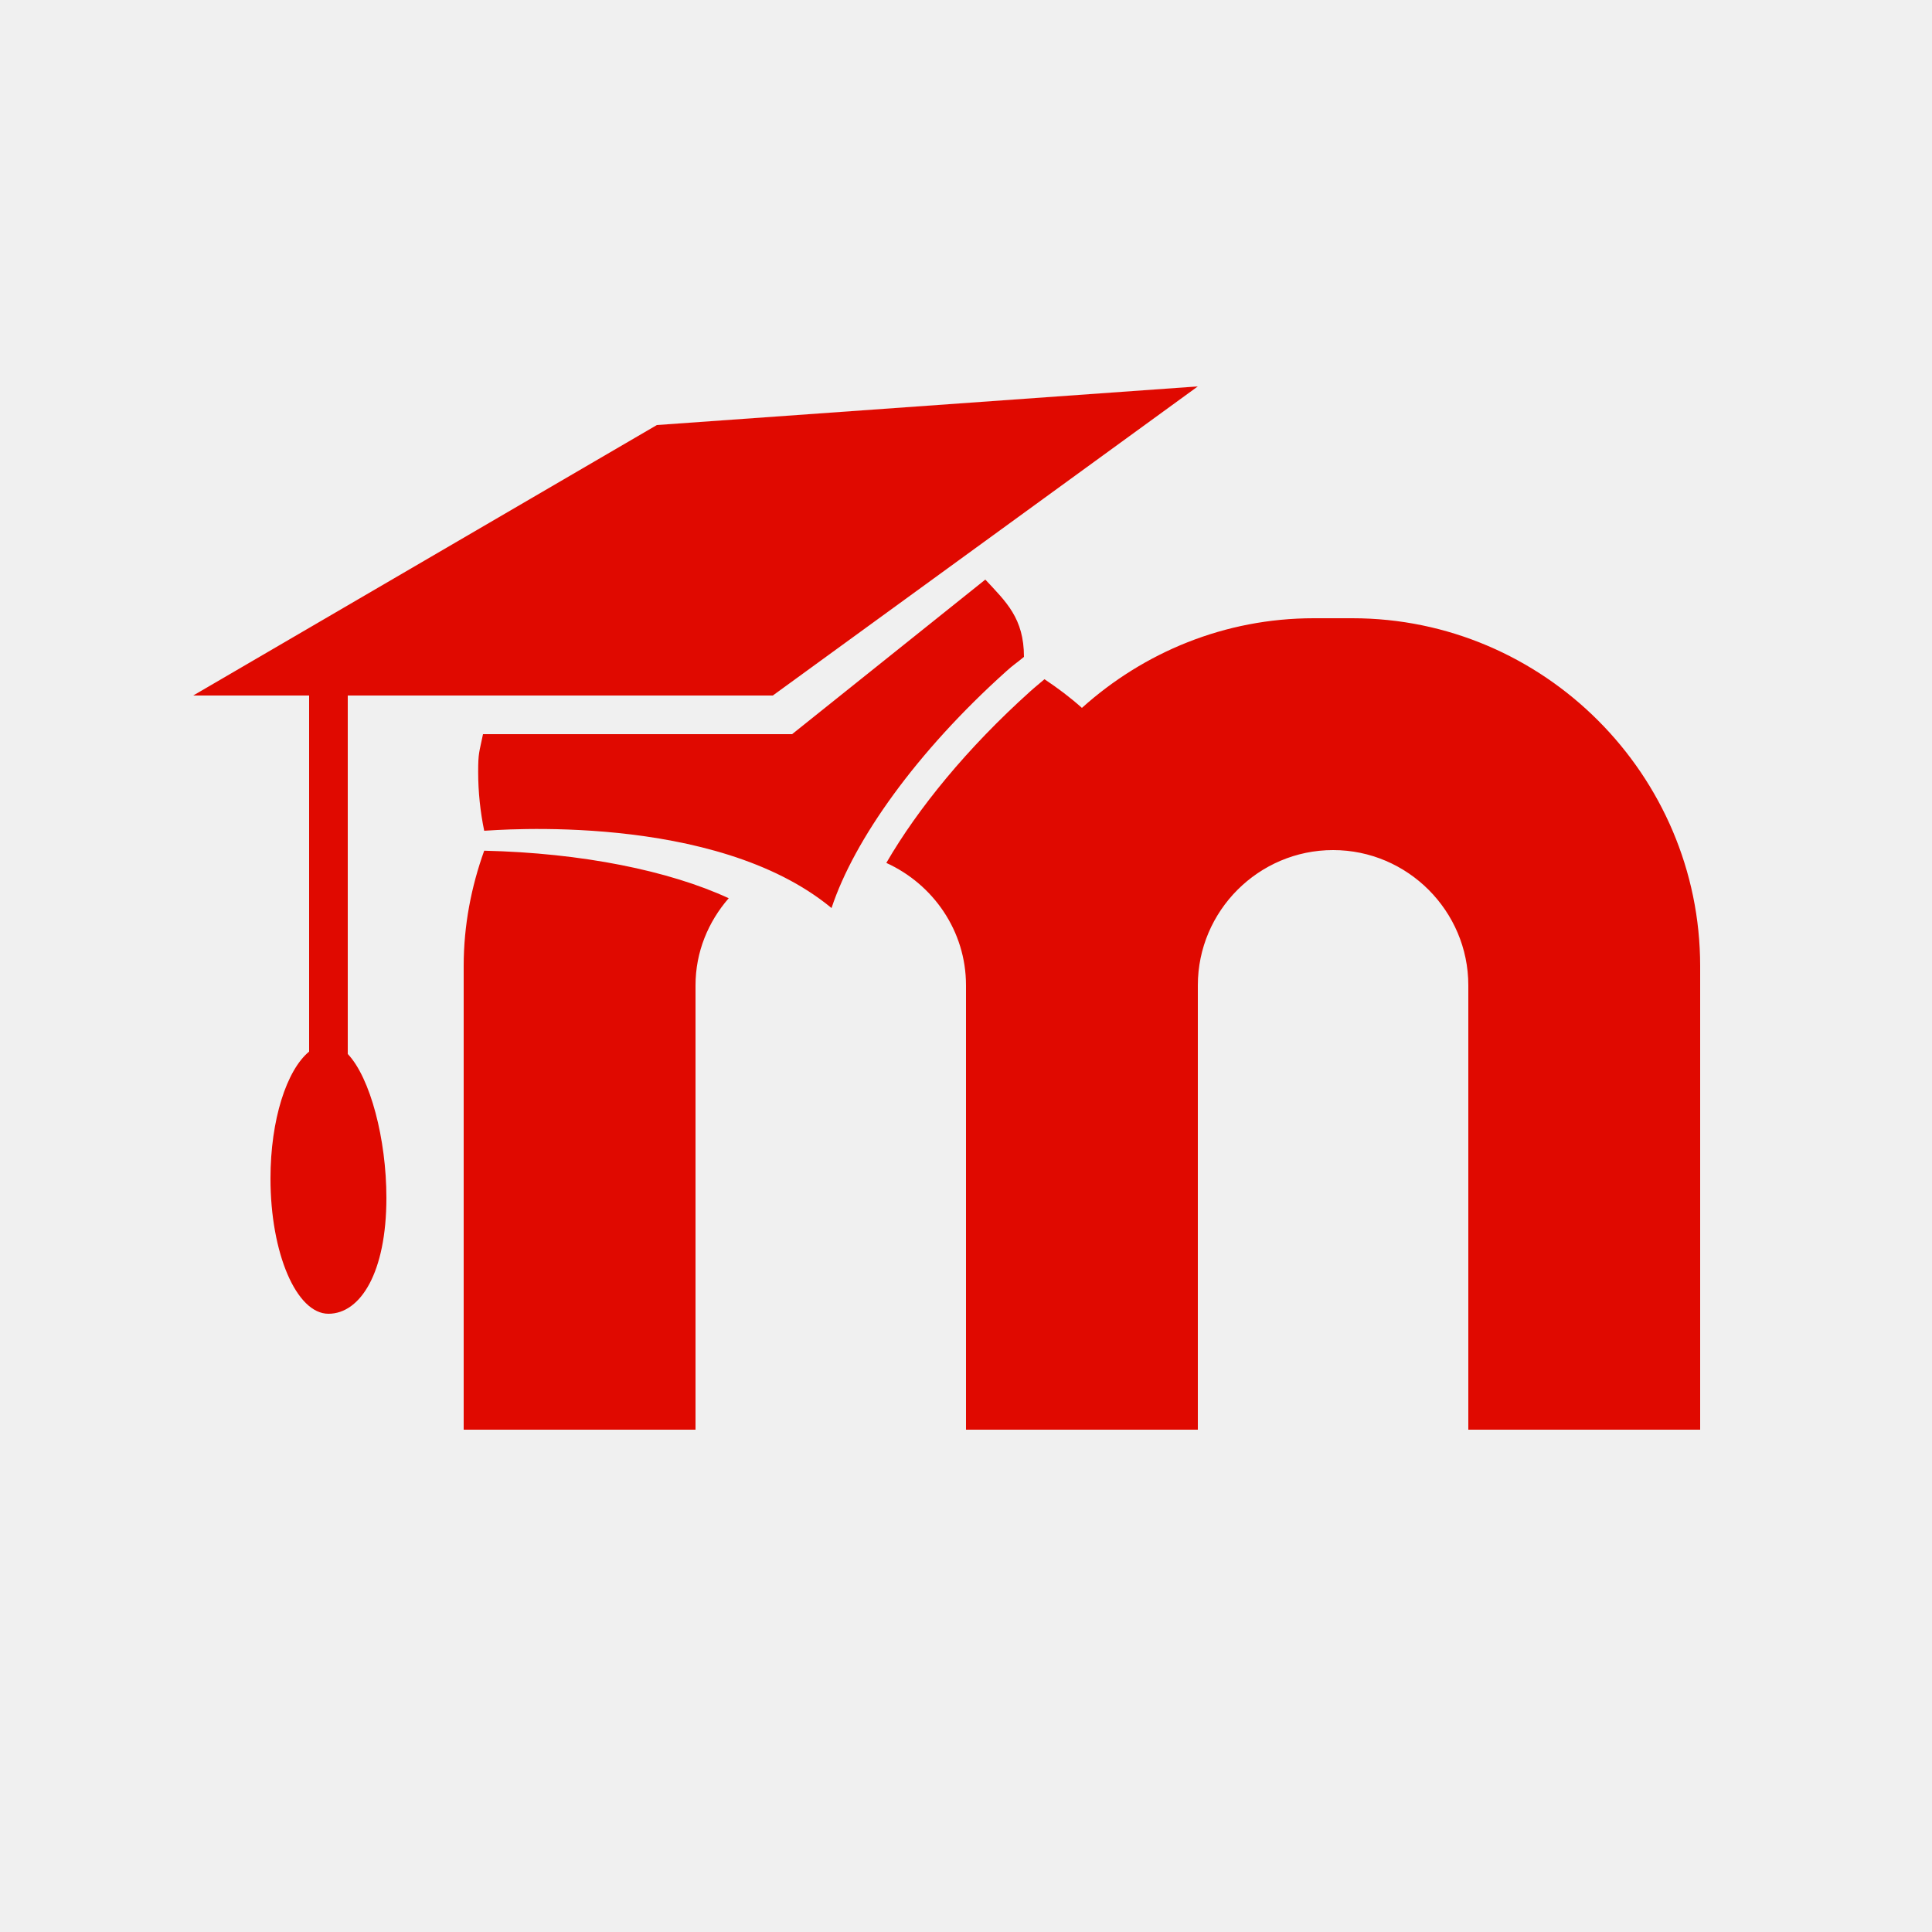
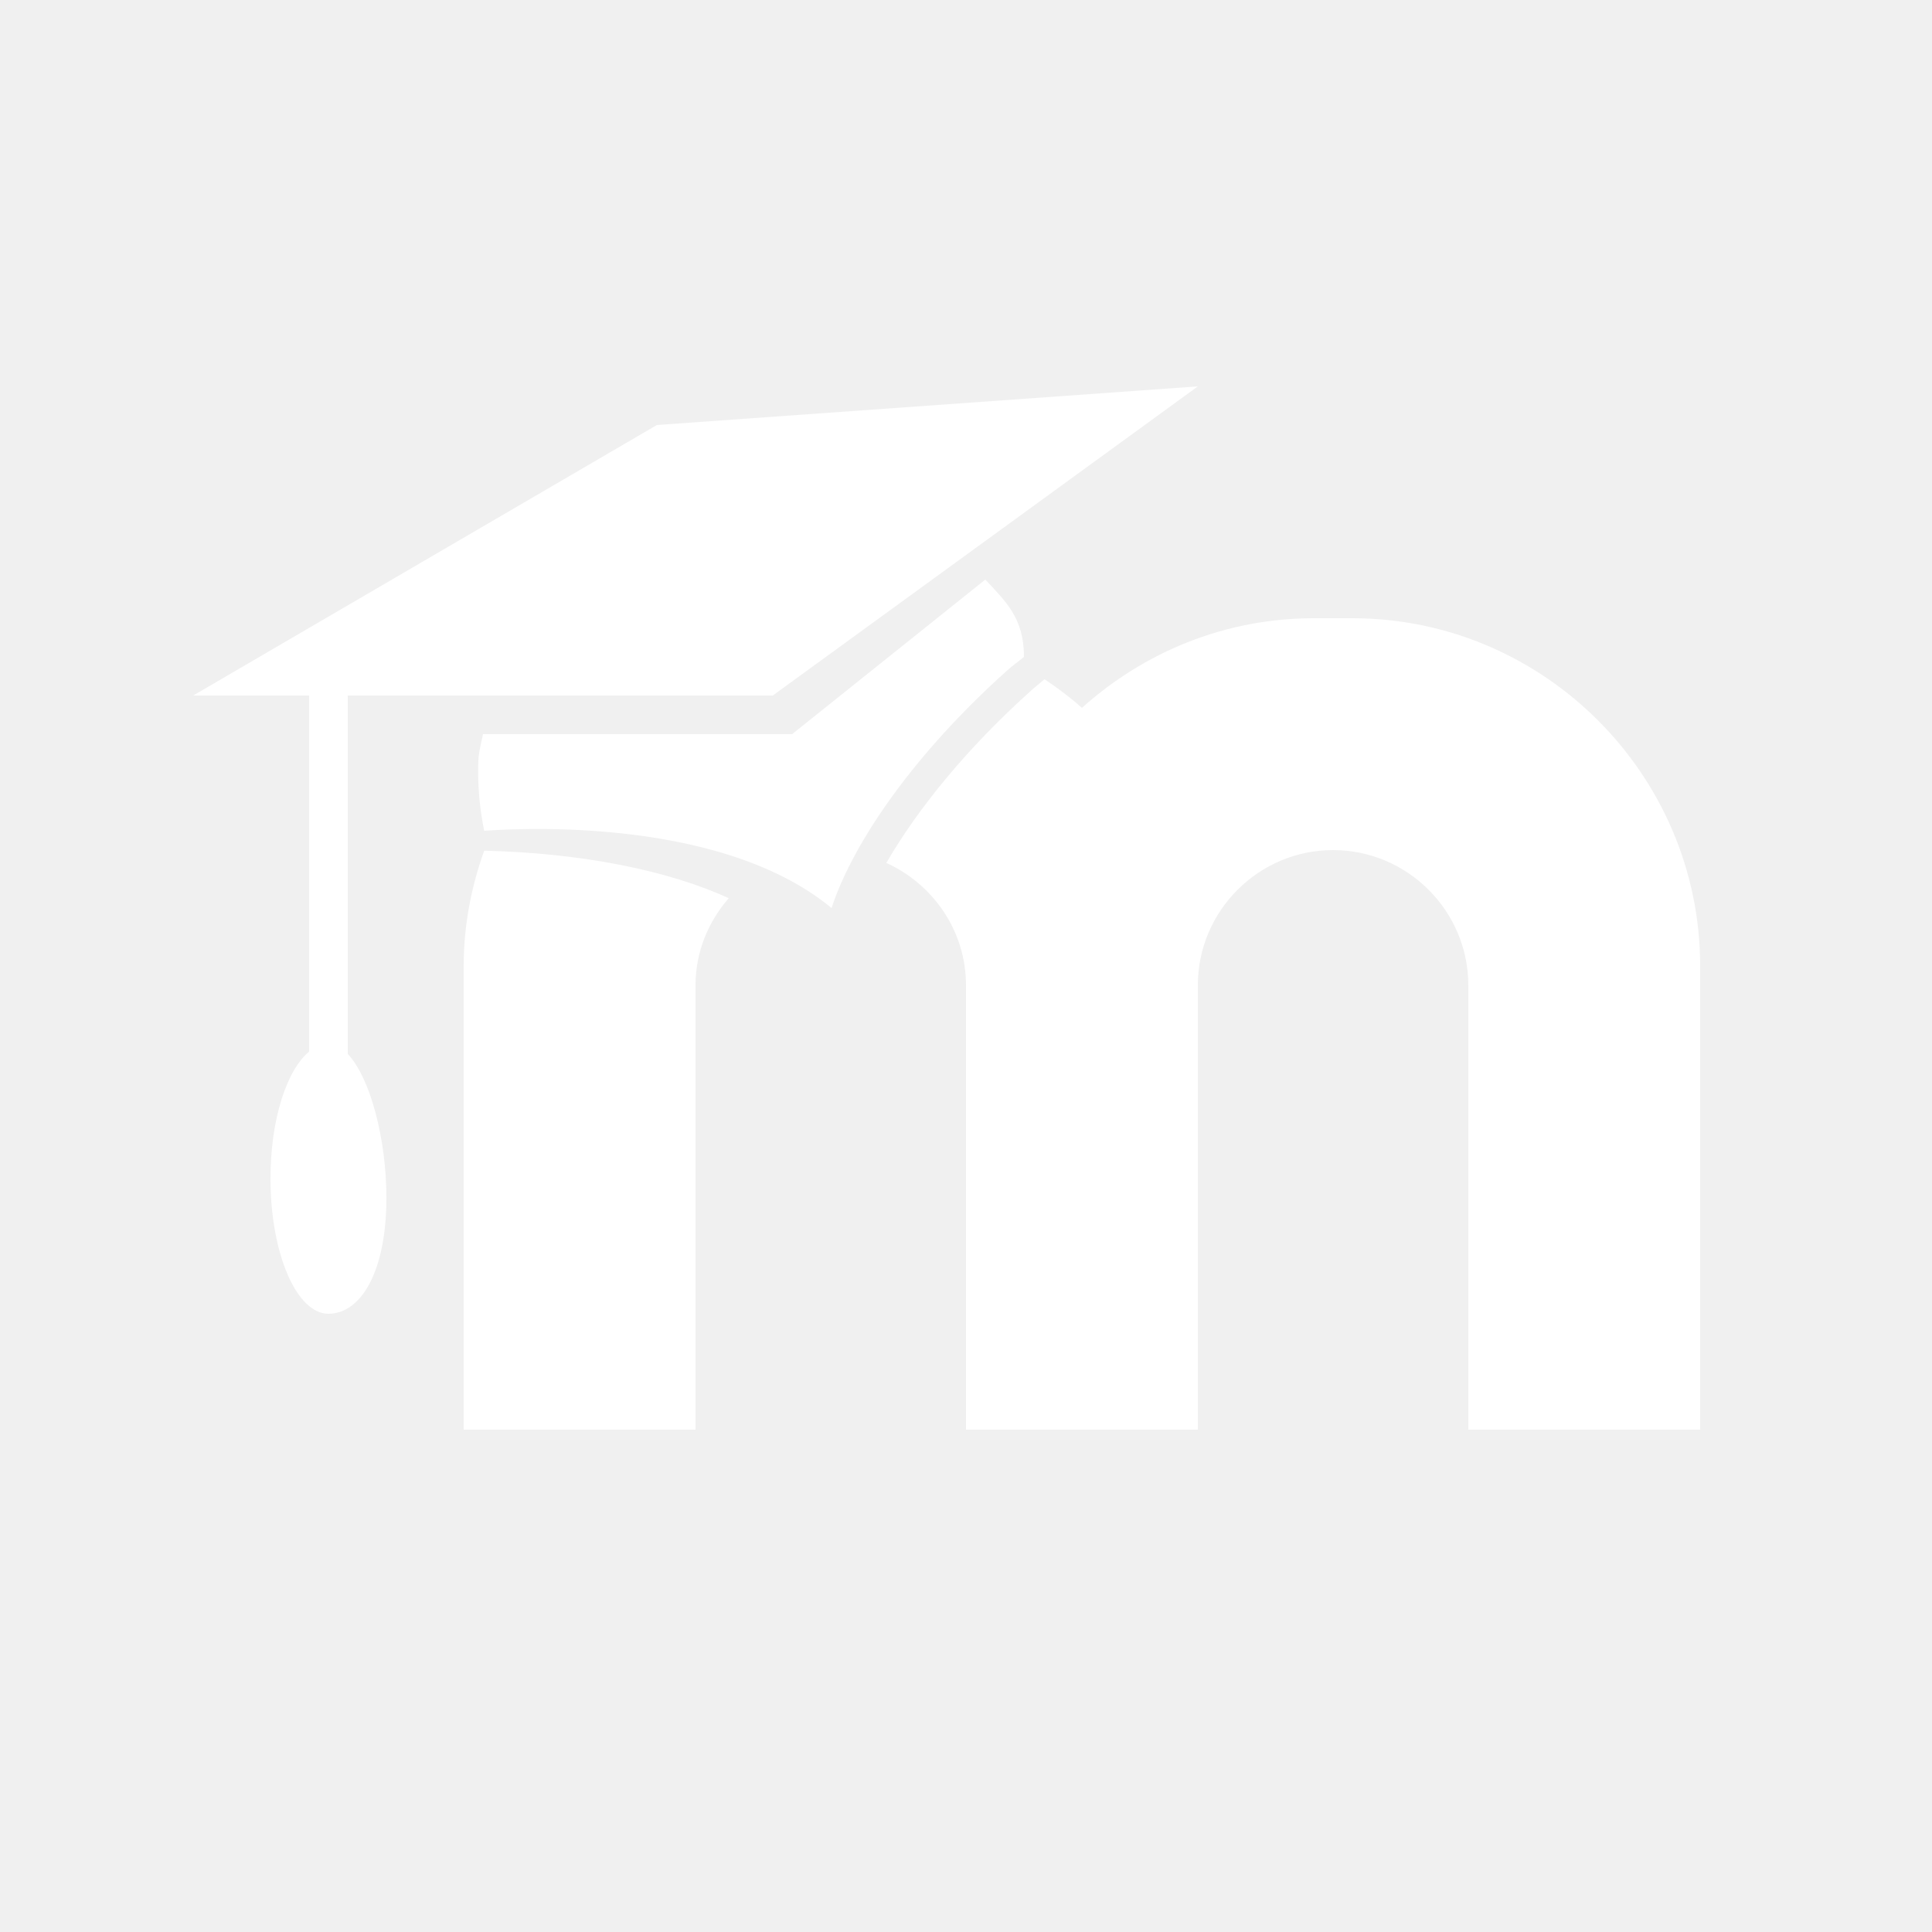
<svg xmlns="http://www.w3.org/2000/svg" xmlns:xlink="http://www.w3.org/1999/xlink" width="50px" height="50px" viewBox="0 0 50 50" version="1.1">
  <defs>
-     <path d="M0 0L50 0L50 50L0 50L0 0Z" id="path_1" />
+     <path d="M0 0L50 0L50 50L0 50L0 0L0 0Z" id="path_1" />
    <clipPath id="mask_1">
      <use xlink:href="#path_1" />
    </clipPath>
  </defs>
  <g id="bi-moodle">
-     <path d="M0 0L50 0L50 50L0 50L0 0Z" id="Background" fill="none" fill-rule="evenodd" stroke="none" />
-     <g clip-path="url(#mask_1)">
-       <g id="surface147875832" transform="translate(5 10)">
-         <path d="M26 0L12 1L0 8L3 8L3 17.215C2.418 17.695 2 18.977 2 20.5C2 22.434 2.672 24 3.5 24C4.328 24 5 22.934 5 21C5 19.477 4.582 17.891 4 17.277L4 8L15 8L26 0ZM20.5 5L15.5 9L7.5 9C7.402 9.484 7.375 9.469 7.375 9.98C7.375 10.5 7.43 11.008 7.531 11.5C7.809 11.488 13.5 11 16.52 13.5C17.105 11.727 18.73 9.449 21.035 7.379C21.246 7.188 21.285 7.18 21.5 7C21.5 6 21.039 5.578 20.5 5L20.5 5ZM29 6C26.695 6 24.598 6.883 23 8.32C22.695 8.047 22.371 7.805 22.031 7.578C21.91 7.684 21.781 7.785 21.66 7.895C20.035 9.355 18.758 10.918 17.938 12.332C19.148 12.883 20 14.09 20 15.5L20 27L26 27L26 15.5C26 13.574 27.574 12 29.5 12C31.426 12 33 13.574 33 15.5L33 27L39 27L39 15C39 10.051 34.949 6 30 6L29 6ZM7.531 12.016C7.195 12.953 7 13.953 7 15L7 27L13 27L13 15.5C13 14.633 13.332 13.852 13.859 13.246C12.32 12.535 10.066 12.074 7.531 12.016L7.531 12.016Z" id="Shape" fill="#E00900" fill-rule="evenodd" stroke="none" />
+     <g id="bi-moodle">
+       <path d="M0 0L50 0L50 50L0 50L0 0L0 0Z" id="Background" fill="none" fill-rule="evenodd" stroke="none" />
+       <g id="Mask-group">
+         <path d="M0 0L50 0L50 50L0 50L0 0L0 0Z" id="path_1" fill="none" stroke="none" />
+         <g clip-path="url(#mask_1)">
+           <g id="Group" transform="translate(5 10)">
+             <g id="surface147875832">
+               <path d="M26 0L12 1L0 8L3 8L3 17.215C2.418 17.695 2 18.977 2 20.5C2 22.434 2.672 24 3.5 24C4.328 24 5 22.934 5 21C5 19.477 4.582 17.891 4 17.277L4 8L15 8L26 0L26 0ZM20.5 5L15.5 9L7.5 9C7.402 9.484 7.375 9.469 7.375 9.98C7.375 10.5 7.43 11.008 7.531 11.5C7.809 11.488 13.5 11 16.52 13.5C17.105 11.727 18.73 9.449 21.035 7.379C21.246 7.188 21.285 7.18 21.5 7C21.5 6 21.039 5.578 20.5 5L20.5 5L20.5 5ZM29 6C26.695 6 24.598 6.883 23 8.32C22.695 8.047 22.371 7.805 22.031 7.578C21.91 7.684 21.781 7.785 21.66 7.895C20.035 9.355 18.758 10.918 17.938 12.332C19.148 12.883 20 14.09 20 15.5L20 27L26 27L26 15.5C26 13.574 27.574 12 29.5 12C31.426 12 33 13.574 33 15.5L33 27L39 27L39 15C39 10.051 34.949 6 30 6L29 6L29 6ZM7.531 12.016C7.195 12.953 7 13.953 7 15L7 27L13 27L13 15.5C13 14.633 13.332 13.852 13.859 13.246C12.32 12.535 10.066 12.074 7.531 12.016L7.531 12.016L7.531 12.016Z" id="Shape" fill="#FFFFFF" fill-rule="evenodd" stroke="none" />
+             </g>
+           </g>
+         </g>
      </g>
    </g>
  </g>
</svg>
